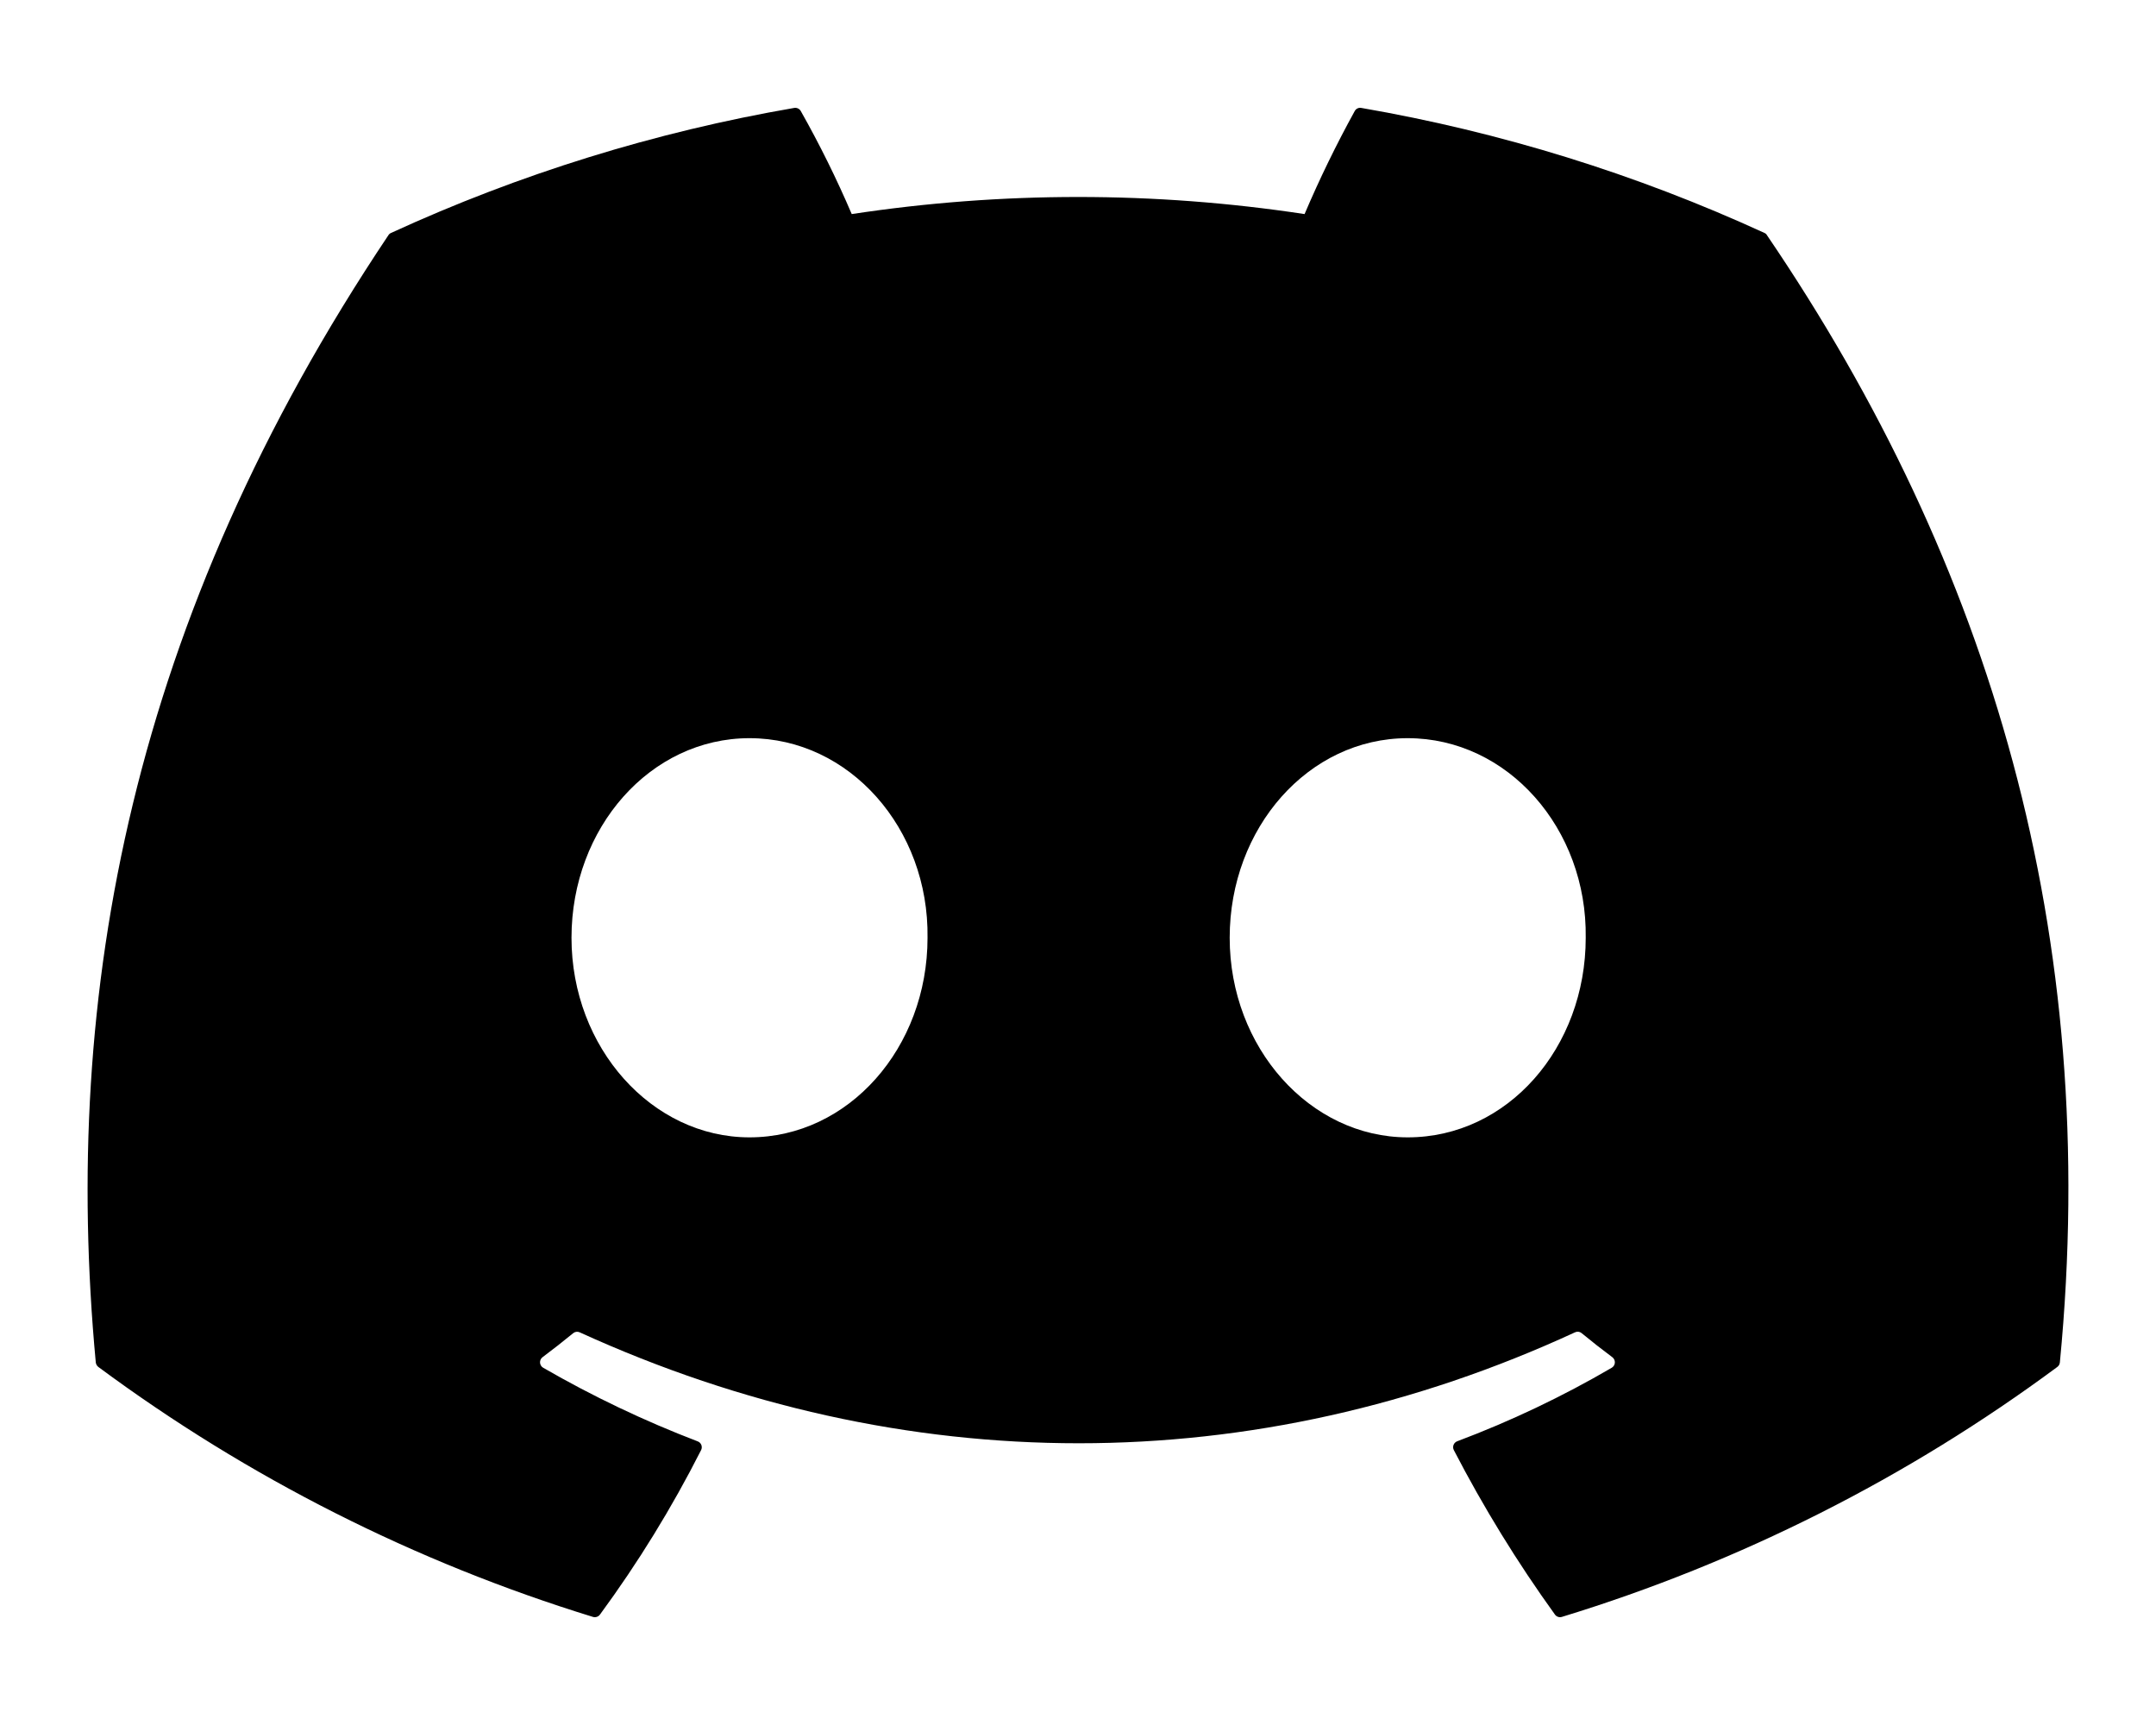
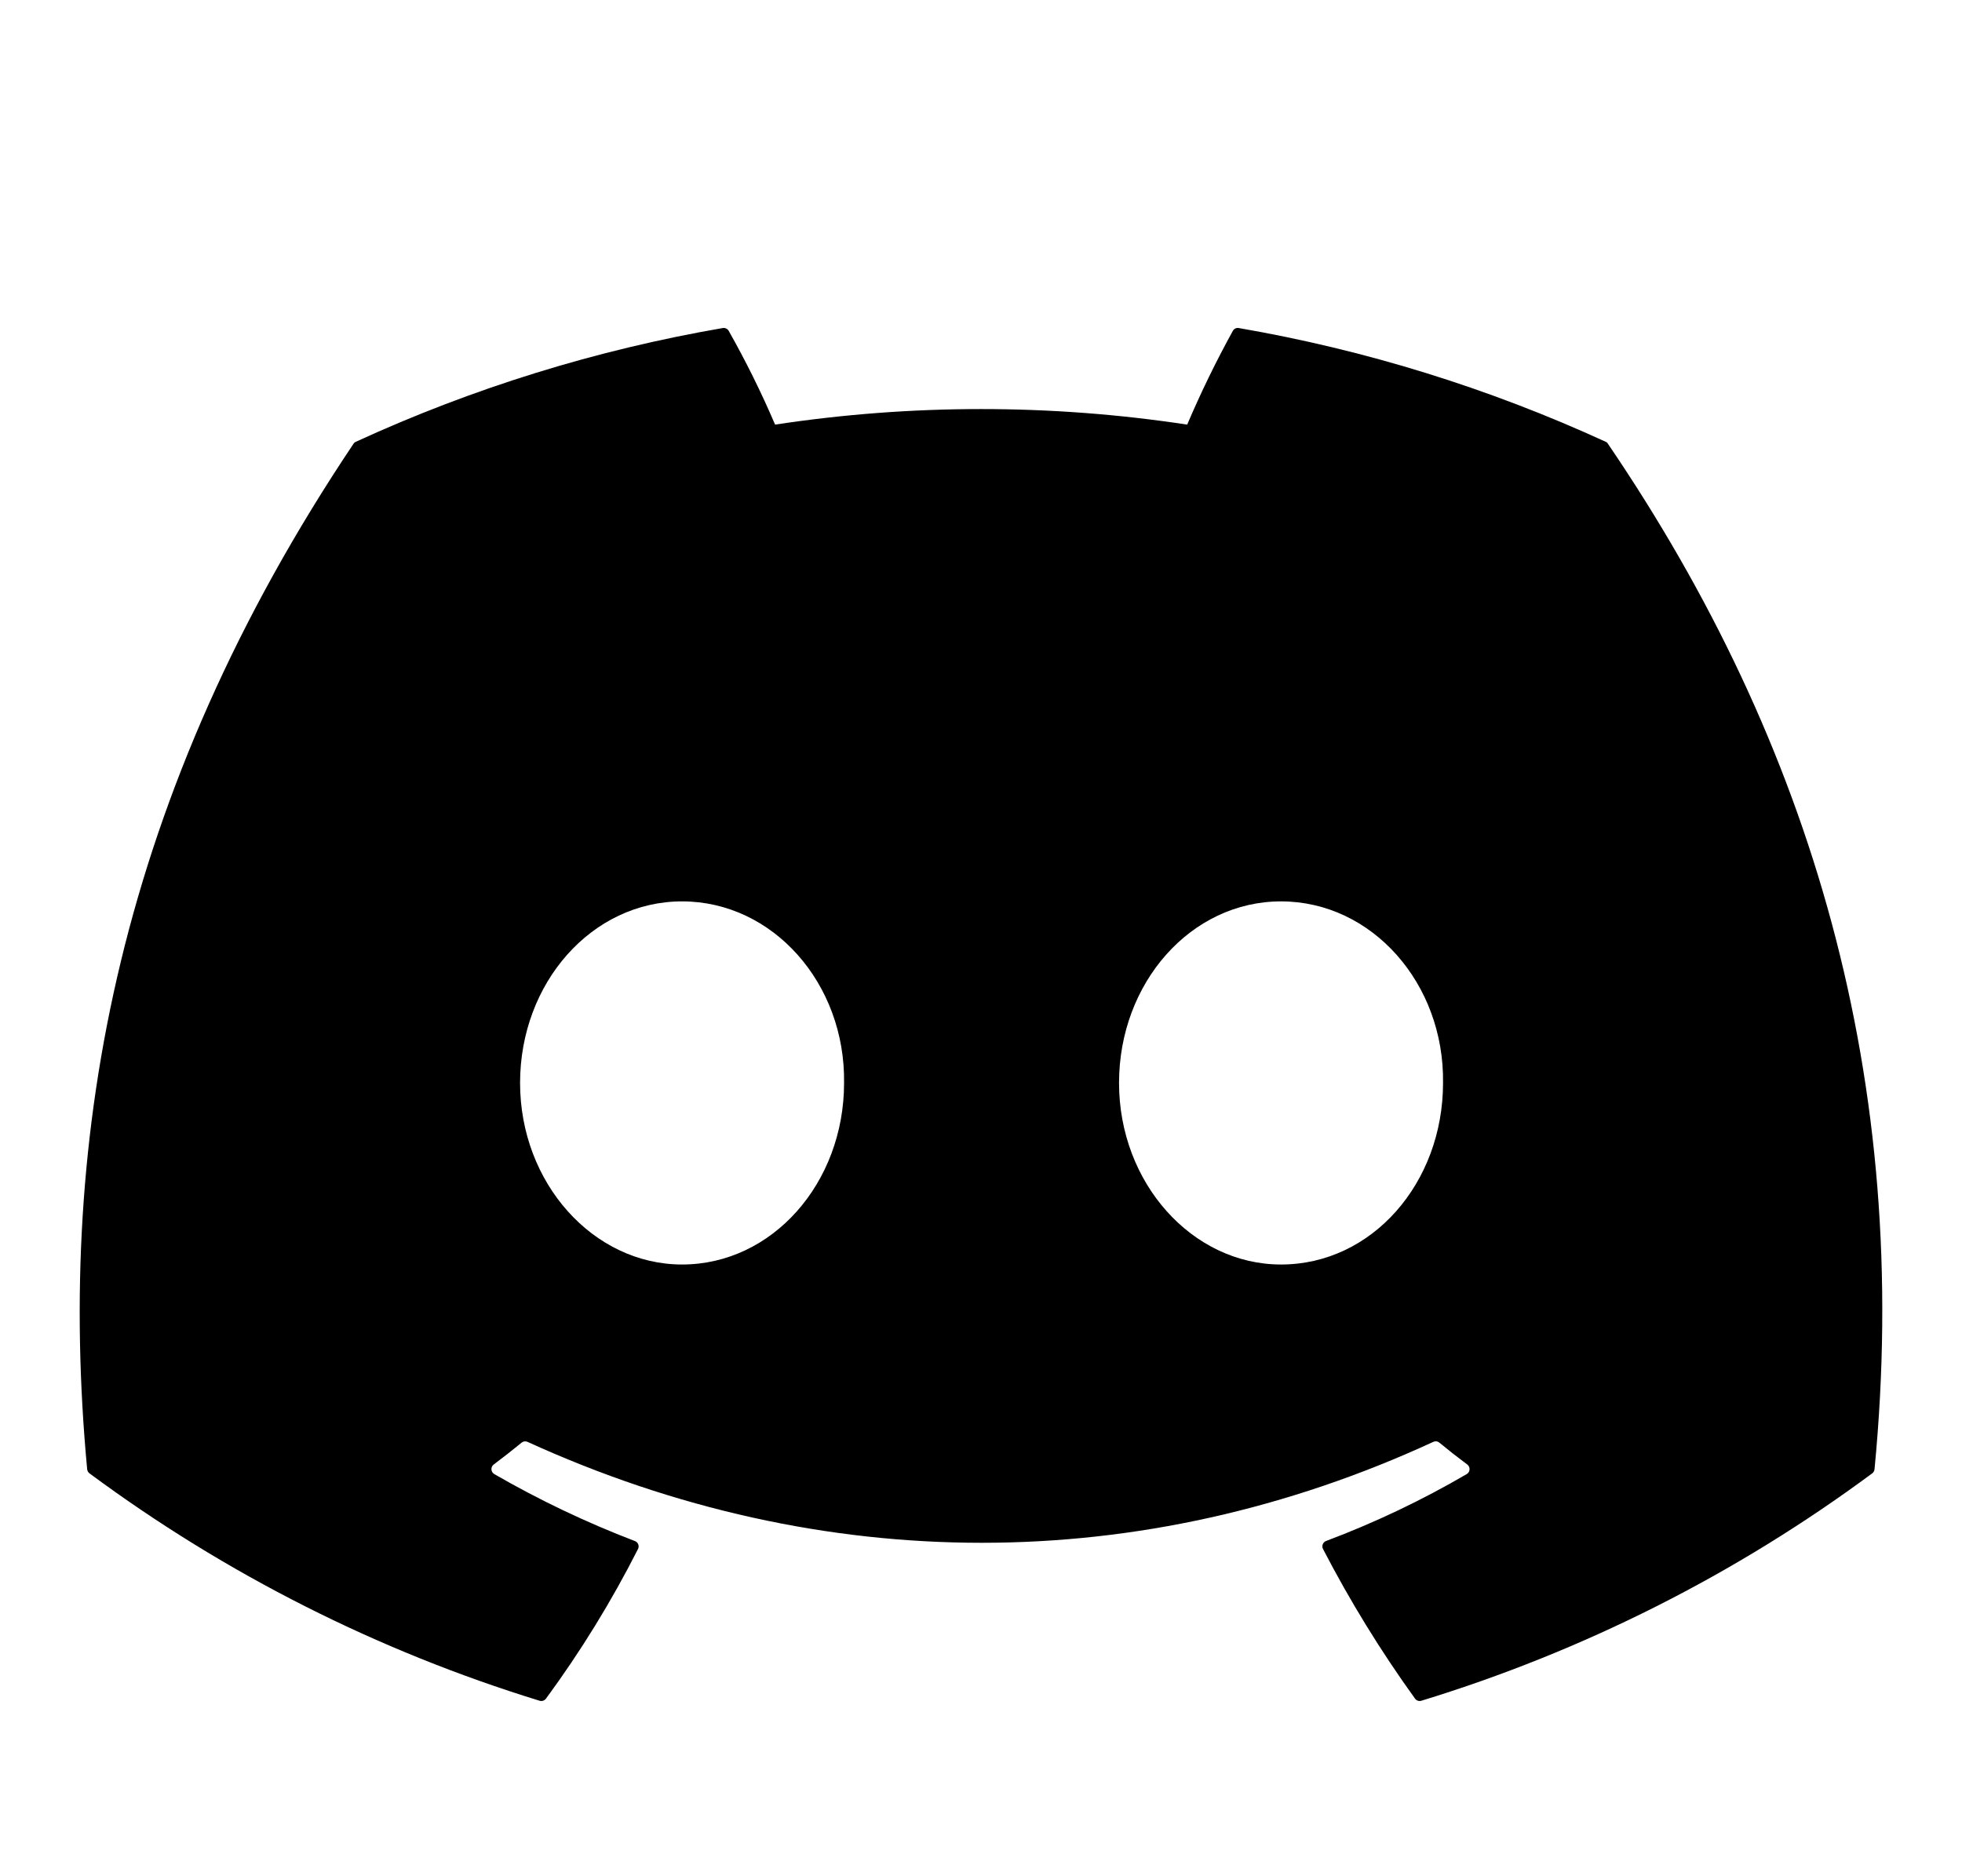
- <svg xmlns="http://www.w3.org/2000/svg" viewBox="0 0 640 512">
+ <svg xmlns="http://www.w3.org/2000/svg" viewBox="0 -75 640 612">
  <path d="M524.531,69.836a1.5,1.5,0,0,0-.764-.7A485.065,485.065,0,0,0,404.081,32.03a1.816,1.816,0,0,0-1.923.91,337.461,337.461,0,0,0-14.9,30.6,447.848,447.848,0,0,0-134.426,0,309.541,309.541,0,0,0-15.135-30.6,1.89,1.89,0,0,0-1.924-.91A483.689,483.689,0,0,0,116.085,69.137a1.712,1.712,0,0,0-.788.676C39.068,183.651,18.186,294.69,28.43,404.354a2.016,2.016,0,0,0,.765,1.375A487.666,487.666,0,0,0,176.02,479.918a1.9,1.9,0,0,0,2.063-.676A348.2,348.2,0,0,0,208.12,430.4a1.86,1.86,0,0,0-1.019-2.588,321.173,321.173,0,0,1-45.868-21.853,1.885,1.885,0,0,1-.185-3.126c3.082-2.309,6.166-4.711,9.109-7.137a1.819,1.819,0,0,1,1.9-.256c96.229,43.917,200.41,43.917,295.5,0a1.812,1.812,0,0,1,1.924.233c2.944,2.426,6.027,4.851,9.132,7.16a1.884,1.884,0,0,1-.162,3.126,301.407,301.407,0,0,1-45.89,21.83,1.875,1.875,0,0,0-1,2.611,391.055,391.055,0,0,0,30.014,48.815,1.864,1.864,0,0,0,2.063.7A486.048,486.048,0,0,0,610.7,405.729a1.882,1.882,0,0,0,.765-1.352C623.729,277.594,590.933,167.465,524.531,69.836ZM222.491,337.58c-28.972,0-52.844-26.587-52.844-59.239S193.056,219.1,222.491,219.1c29.665,0,53.306,26.82,52.843,59.239C275.334,310.993,251.924,337.58,222.491,337.58Zm195.38,0c-28.971,0-52.843-26.587-52.843-59.239S388.437,219.1,417.871,219.1c29.667,0,53.307,26.82,52.844,59.239C470.715,310.993,447.538,337.58,417.871,337.58Z" />
</svg>
